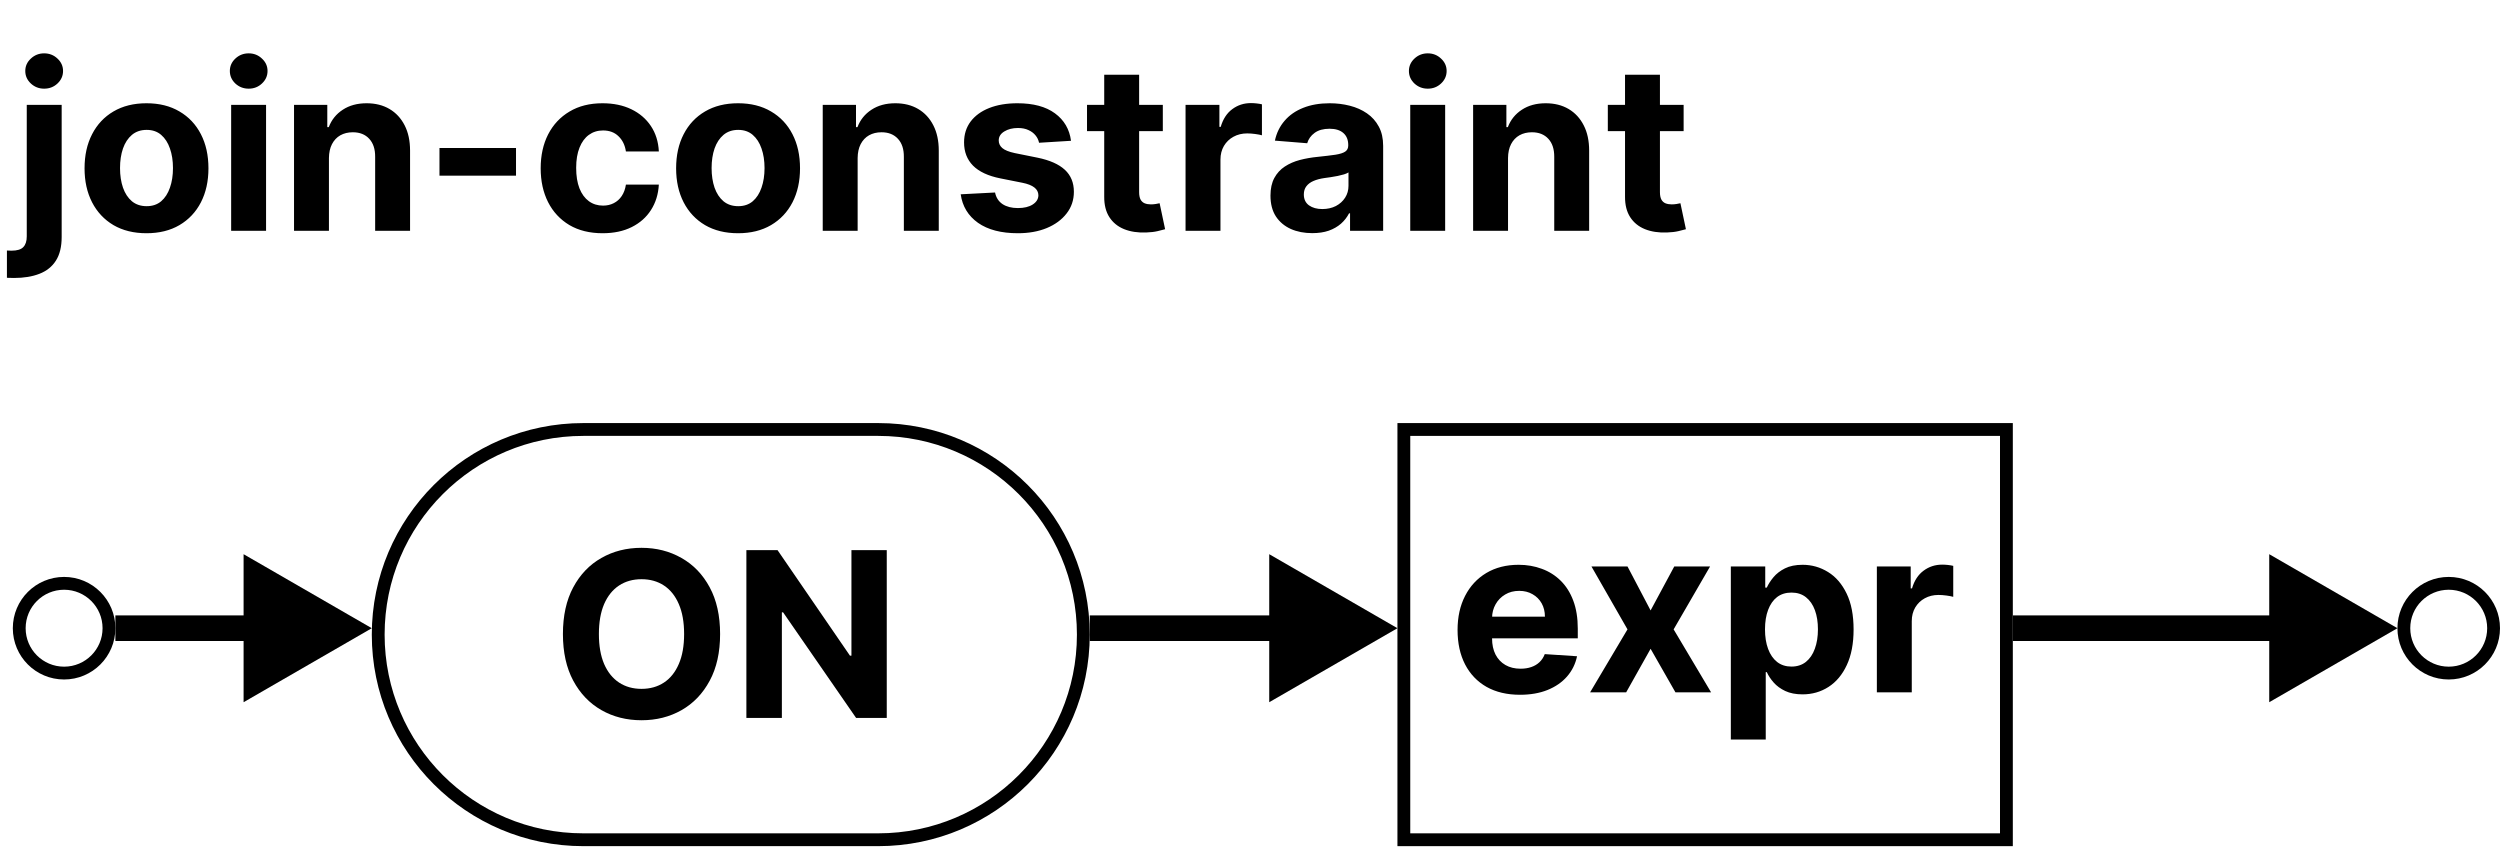
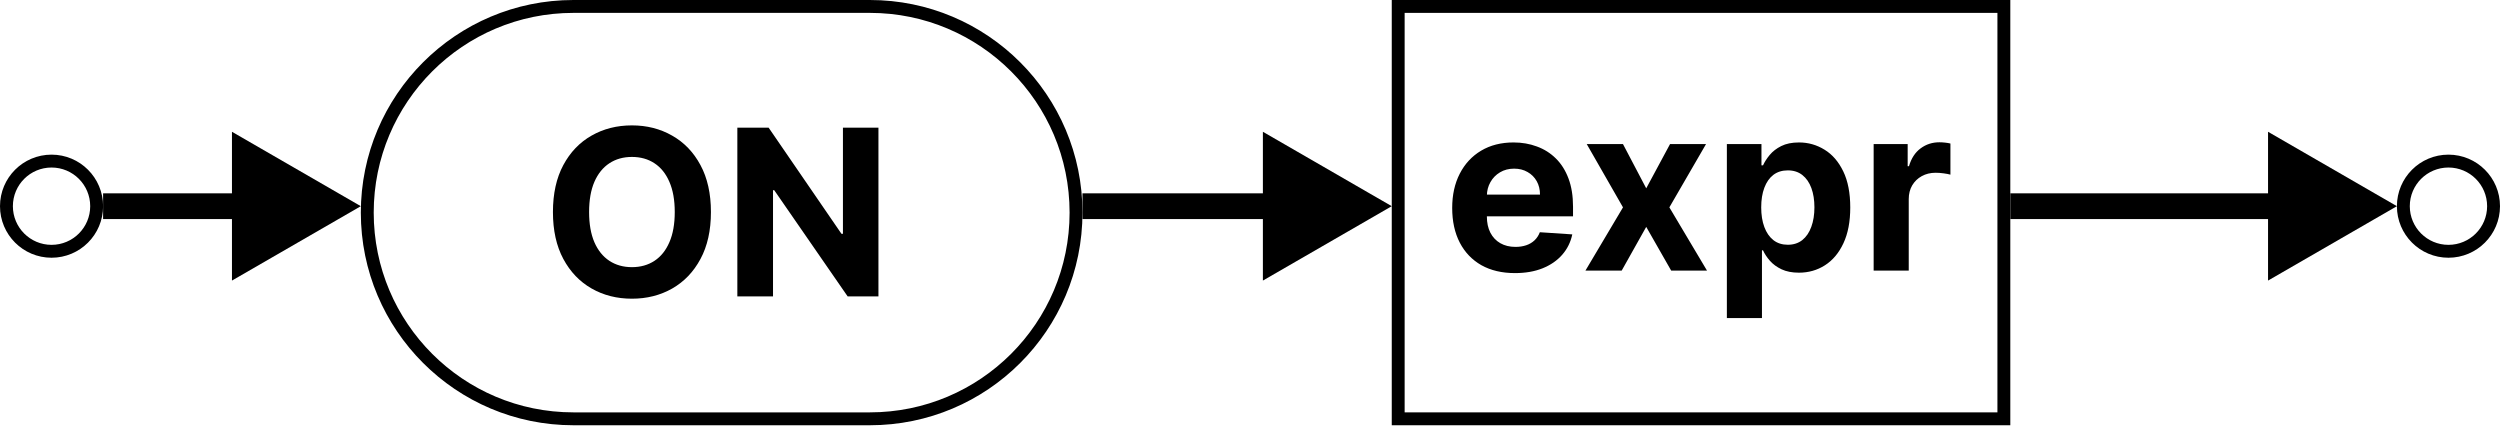
- <svg xmlns="http://www.w3.org/2000/svg" width="195" height="66" viewBox="0 0 195 66" fill="none">
-   <path d="M2.087 8.182H4.81V18.486C4.81 19.244 4.661 19.858 4.362 20.327C4.064 20.796 3.636 21.139 3.077 21.356C2.523 21.573 1.861 21.682 1.089 21.682C0.996 21.682 0.906 21.68 0.821 21.675C0.732 21.675 0.638 21.673 0.54 21.669V19.541C0.612 19.545 0.676 19.547 0.732 19.547C0.783 19.551 0.838 19.553 0.898 19.553C1.337 19.553 1.643 19.459 1.818 19.272C1.997 19.089 2.087 18.812 2.087 18.441V8.182ZM3.442 6.916C3.041 6.916 2.696 6.782 2.406 6.513C2.116 6.241 1.972 5.915 1.972 5.536C1.972 5.161 2.116 4.839 2.406 4.57C2.696 4.298 3.041 4.161 3.442 4.161C3.851 4.161 4.198 4.298 4.484 4.57C4.773 4.839 4.918 5.161 4.918 5.536C4.918 5.915 4.773 6.241 4.484 6.513C4.198 6.782 3.851 6.916 3.442 6.916ZM11.427 18.192C10.434 18.192 9.575 17.981 8.851 17.559C8.131 17.133 7.575 16.541 7.183 15.782C6.791 15.019 6.595 14.135 6.595 13.129C6.595 12.115 6.791 11.229 7.183 10.47C7.575 9.707 8.131 9.115 8.851 8.693C9.575 8.267 10.434 8.054 11.427 8.054C12.42 8.054 13.277 8.267 13.997 8.693C14.721 9.115 15.279 9.707 15.671 10.47C16.063 11.229 16.259 12.115 16.259 13.129C16.259 14.135 16.063 15.019 15.671 15.782C15.279 16.541 14.721 17.133 13.997 17.559C13.277 17.981 12.42 18.192 11.427 18.192ZM11.44 16.082C11.892 16.082 12.269 15.954 12.571 15.699C12.874 15.439 13.102 15.085 13.255 14.638C13.413 14.19 13.492 13.681 13.492 13.11C13.492 12.539 13.413 12.03 13.255 11.582C13.102 11.135 12.874 10.781 12.571 10.521C12.269 10.261 11.892 10.131 11.44 10.131C10.984 10.131 10.6 10.261 10.289 10.521C9.982 10.781 9.75 11.135 9.593 11.582C9.439 12.03 9.362 12.539 9.362 13.11C9.362 13.681 9.439 14.19 9.593 14.638C9.75 15.085 9.982 15.439 10.289 15.699C10.6 15.954 10.984 16.082 11.44 16.082ZM18.03 18V8.182H20.753V18H18.03ZM19.398 6.916C18.993 6.916 18.646 6.782 18.356 6.513C18.07 6.241 17.928 5.915 17.928 5.536C17.928 5.161 18.07 4.839 18.356 4.57C18.646 4.298 18.993 4.161 19.398 4.161C19.803 4.161 20.148 4.298 20.433 4.57C20.723 4.839 20.868 5.161 20.868 5.536C20.868 5.915 20.723 6.241 20.433 6.513C20.148 6.782 19.803 6.916 19.398 6.916ZM25.657 12.324V18H22.934V8.182H25.529V9.914H25.645C25.862 9.343 26.226 8.891 26.738 8.559C27.249 8.222 27.869 8.054 28.598 8.054C29.279 8.054 29.874 8.203 30.381 8.501C30.888 8.8 31.282 9.226 31.564 9.78C31.845 10.329 31.985 10.986 31.985 11.749V18H29.262V12.234C29.267 11.633 29.113 11.165 28.802 10.828C28.491 10.487 28.063 10.317 27.517 10.317C27.151 10.317 26.827 10.396 26.546 10.553C26.269 10.711 26.052 10.941 25.894 11.244C25.74 11.542 25.662 11.902 25.657 12.324ZM40.249 11.544V13.704H34.279V11.544H40.249ZM47.005 18.192C45.999 18.192 45.134 17.979 44.41 17.553C43.69 17.122 43.136 16.526 42.748 15.763C42.364 15 42.173 14.122 42.173 13.129C42.173 12.124 42.367 11.242 42.754 10.483C43.147 9.72 43.703 9.126 44.423 8.7C45.143 8.269 45.999 8.054 46.992 8.054C47.849 8.054 48.599 8.21 49.242 8.521C49.886 8.832 50.395 9.268 50.77 9.831C51.145 10.393 51.352 11.054 51.39 11.812H48.821C48.748 11.322 48.556 10.928 48.245 10.63C47.938 10.327 47.536 10.176 47.037 10.176C46.615 10.176 46.247 10.291 45.931 10.521C45.62 10.747 45.377 11.077 45.203 11.512C45.028 11.947 44.941 12.473 44.941 13.091C44.941 13.717 45.026 14.25 45.196 14.689C45.371 15.128 45.616 15.462 45.931 15.693C46.247 15.923 46.615 16.038 47.037 16.038C47.348 16.038 47.627 15.974 47.874 15.846C48.126 15.718 48.333 15.533 48.495 15.29C48.661 15.043 48.769 14.746 48.821 14.401H51.39C51.347 15.151 51.143 15.812 50.776 16.383C50.414 16.95 49.913 17.393 49.274 17.712C48.635 18.032 47.879 18.192 47.005 18.192ZM57.57 18.192C56.577 18.192 55.718 17.981 54.994 17.559C54.273 17.133 53.717 16.541 53.325 15.782C52.933 15.019 52.737 14.135 52.737 13.129C52.737 12.115 52.933 11.229 53.325 10.47C53.717 9.707 54.273 9.115 54.994 8.693C55.718 8.267 56.577 8.054 57.57 8.054C58.562 8.054 59.419 8.267 60.139 8.693C60.864 9.115 61.422 9.707 61.814 10.47C62.206 11.229 62.402 12.115 62.402 13.129C62.402 14.135 62.206 15.019 61.814 15.782C61.422 16.541 60.864 17.133 60.139 17.559C59.419 17.981 58.562 18.192 57.57 18.192ZM57.582 16.082C58.034 16.082 58.411 15.954 58.714 15.699C59.016 15.439 59.244 15.085 59.398 14.638C59.555 14.19 59.634 13.681 59.634 13.11C59.634 12.539 59.555 12.03 59.398 11.582C59.244 11.135 59.016 10.781 58.714 10.521C58.411 10.261 58.034 10.131 57.582 10.131C57.126 10.131 56.743 10.261 56.432 10.521C56.125 10.781 55.893 11.135 55.735 11.582C55.582 12.03 55.505 12.539 55.505 13.11C55.505 13.681 55.582 14.19 55.735 14.638C55.893 15.085 56.125 15.439 56.432 15.699C56.743 15.954 57.126 16.082 57.582 16.082ZM66.896 12.324V18H64.173V8.182H66.768V9.914H66.883C67.1 9.343 67.465 8.891 67.976 8.559C68.487 8.222 69.107 8.054 69.836 8.054C70.518 8.054 71.112 8.203 71.619 8.501C72.126 8.8 72.521 9.226 72.802 9.78C73.083 10.329 73.224 10.986 73.224 11.749V18H70.501V12.234C70.505 11.633 70.352 11.165 70.04 10.828C69.729 10.487 69.301 10.317 68.756 10.317C68.389 10.317 68.065 10.396 67.784 10.553C67.507 10.711 67.29 10.941 67.132 11.244C66.979 11.542 66.9 11.902 66.896 12.324ZM83.539 10.982L81.046 11.135C81.003 10.922 80.912 10.73 80.771 10.56C80.63 10.385 80.445 10.246 80.215 10.144C79.989 10.038 79.719 9.984 79.403 9.984C78.981 9.984 78.626 10.074 78.336 10.253C78.046 10.428 77.901 10.662 77.901 10.956C77.901 11.19 77.995 11.389 78.182 11.55C78.37 11.712 78.692 11.842 79.148 11.94L80.924 12.298C81.879 12.494 82.591 12.81 83.059 13.244C83.528 13.679 83.763 14.25 83.763 14.957C83.763 15.601 83.573 16.166 83.194 16.651C82.819 17.137 82.303 17.516 81.647 17.789C80.995 18.058 80.243 18.192 79.39 18.192C78.091 18.192 77.055 17.921 76.284 17.38C75.517 16.834 75.067 16.093 74.935 15.155L77.614 15.015C77.694 15.411 77.89 15.714 78.201 15.923C78.513 16.127 78.911 16.229 79.397 16.229C79.874 16.229 80.258 16.138 80.547 15.954C80.841 15.767 80.991 15.526 80.995 15.232C80.991 14.985 80.886 14.783 80.682 14.625C80.477 14.463 80.162 14.339 79.736 14.254L78.035 13.915C77.076 13.724 76.363 13.391 75.894 12.918C75.43 12.445 75.197 11.842 75.197 11.109C75.197 10.479 75.368 9.935 75.709 9.479C76.054 9.023 76.537 8.672 77.16 8.425C77.786 8.178 78.519 8.054 79.359 8.054C80.599 8.054 81.574 8.316 82.286 8.84C83.002 9.364 83.42 10.078 83.539 10.982ZM90.7 8.182V10.227H84.787V8.182H90.7ZM86.129 5.83H88.852V14.983C88.852 15.234 88.891 15.43 88.967 15.571C89.044 15.707 89.151 15.803 89.287 15.859C89.428 15.914 89.59 15.942 89.773 15.942C89.901 15.942 90.028 15.931 90.156 15.91C90.284 15.884 90.382 15.865 90.45 15.852L90.879 17.879C90.742 17.921 90.55 17.97 90.303 18.026C90.056 18.085 89.756 18.121 89.402 18.134C88.746 18.16 88.171 18.072 87.676 17.872C87.186 17.672 86.805 17.361 86.532 16.939C86.259 16.517 86.125 15.984 86.129 15.341V5.83ZM92.473 18V8.182H95.113V9.895H95.216C95.394 9.286 95.695 8.825 96.117 8.514C96.539 8.199 97.025 8.041 97.574 8.041C97.711 8.041 97.858 8.05 98.015 8.067C98.173 8.084 98.311 8.107 98.431 8.137V10.553C98.303 10.515 98.126 10.481 97.9 10.451C97.674 10.421 97.468 10.406 97.28 10.406C96.88 10.406 96.522 10.494 96.206 10.668C95.895 10.839 95.648 11.077 95.465 11.384C95.286 11.691 95.196 12.045 95.196 12.445V18H92.473ZM102.357 18.185C101.731 18.185 101.172 18.077 100.682 17.859C100.192 17.638 99.805 17.312 99.519 16.881C99.238 16.447 99.097 15.905 99.097 15.258C99.097 14.712 99.197 14.254 99.397 13.883C99.598 13.513 99.871 13.214 100.216 12.989C100.561 12.763 100.953 12.592 101.392 12.477C101.835 12.362 102.3 12.281 102.785 12.234C103.356 12.175 103.817 12.119 104.166 12.068C104.515 12.013 104.769 11.932 104.927 11.825C105.084 11.719 105.163 11.561 105.163 11.352V11.314C105.163 10.909 105.035 10.596 104.78 10.374C104.528 10.153 104.17 10.042 103.706 10.042C103.216 10.042 102.826 10.151 102.536 10.368C102.246 10.581 102.055 10.849 101.961 11.173L99.442 10.969C99.57 10.372 99.822 9.857 100.197 9.422C100.572 8.983 101.055 8.646 101.648 8.412C102.244 8.173 102.934 8.054 103.719 8.054C104.264 8.054 104.786 8.118 105.285 8.246C105.787 8.374 106.233 8.572 106.621 8.84C107.013 9.109 107.322 9.454 107.547 9.876C107.773 10.293 107.886 10.794 107.886 11.378V18H105.304V16.639H105.227C105.069 16.945 104.858 17.216 104.594 17.45C104.33 17.68 104.013 17.861 103.642 17.994C103.271 18.121 102.843 18.185 102.357 18.185ZM103.137 16.306C103.537 16.306 103.891 16.227 104.198 16.07C104.505 15.908 104.746 15.69 104.92 15.418C105.095 15.145 105.182 14.836 105.182 14.491V13.449C105.097 13.504 104.98 13.555 104.831 13.602C104.686 13.645 104.522 13.685 104.339 13.724C104.155 13.758 103.972 13.79 103.789 13.82C103.606 13.845 103.439 13.869 103.29 13.89C102.971 13.937 102.692 14.011 102.453 14.114C102.214 14.216 102.029 14.354 101.897 14.529C101.765 14.7 101.699 14.913 101.699 15.168C101.699 15.539 101.833 15.822 102.101 16.018C102.374 16.21 102.719 16.306 103.137 16.306ZM109.999 18V8.182H112.722V18H109.999ZM111.367 6.916C110.962 6.916 110.615 6.782 110.325 6.513C110.039 6.241 109.896 5.915 109.896 5.536C109.896 5.161 110.039 4.839 110.325 4.57C110.615 4.298 110.962 4.161 111.367 4.161C111.771 4.161 112.117 4.298 112.402 4.57C112.692 4.839 112.837 5.161 112.837 5.536C112.837 5.915 112.692 6.241 112.402 6.513C112.117 6.782 111.771 6.916 111.367 6.916ZM117.626 12.324V18H114.903V8.182H117.498V9.914H117.613C117.831 9.343 118.195 8.891 118.706 8.559C119.218 8.222 119.838 8.054 120.566 8.054C121.248 8.054 121.843 8.203 122.35 8.501C122.857 8.8 123.251 9.226 123.532 9.78C123.814 10.329 123.954 10.986 123.954 11.749V18H121.231V12.234C121.235 11.633 121.082 11.165 120.771 10.828C120.46 10.487 120.032 10.317 119.486 10.317C119.12 10.317 118.796 10.396 118.515 10.553C118.238 10.711 118.02 10.941 117.863 11.244C117.709 11.542 117.63 11.902 117.626 12.324ZM131.323 8.182V10.227H125.41V8.182H131.323ZM126.752 5.83H129.475V14.983C129.475 15.234 129.514 15.43 129.59 15.571C129.667 15.707 129.774 15.803 129.91 15.859C130.051 15.914 130.213 15.942 130.396 15.942C130.524 15.942 130.651 15.931 130.779 15.91C130.907 15.884 131.005 15.865 131.073 15.852L131.502 17.879C131.365 17.921 131.173 17.97 130.926 18.026C130.679 18.085 130.379 18.121 130.025 18.134C129.369 18.16 128.794 18.072 128.299 17.872C127.809 17.672 127.428 17.361 127.155 16.939C126.882 16.517 126.748 15.984 126.752 15.341V5.83Z" fill="black" />
-   <circle cx="5" cy="49" r="3.5" stroke="black" />
-   <circle cx="191" cy="49" r="3.5" stroke="black" />
-   <path d="M56.168 49.455C56.168 50.882 55.897 52.097 55.356 53.098C54.819 54.099 54.086 54.864 53.157 55.393C52.232 55.917 51.193 56.179 50.038 56.179C48.874 56.179 47.83 55.915 46.906 55.386C45.981 54.858 45.25 54.093 44.713 53.092C44.176 52.09 43.908 50.878 43.908 49.455C43.908 48.027 44.176 46.812 44.713 45.811C45.25 44.81 45.981 44.047 46.906 43.523C47.83 42.994 48.874 42.73 50.038 42.73C51.193 42.73 52.232 42.994 53.157 43.523C54.086 44.047 54.819 44.81 55.356 45.811C55.897 46.812 56.168 48.027 56.168 49.455ZM53.361 49.455C53.361 48.53 53.223 47.75 52.946 47.115C52.673 46.48 52.288 45.999 51.789 45.67C51.291 45.342 50.707 45.178 50.038 45.178C49.369 45.178 48.785 45.342 48.286 45.67C47.788 45.999 47.4 46.48 47.123 47.115C46.85 47.75 46.714 48.53 46.714 49.455C46.714 50.379 46.85 51.159 47.123 51.794C47.4 52.429 47.788 52.91 48.286 53.239C48.785 53.567 49.369 53.731 50.038 53.731C50.707 53.731 51.291 53.567 51.789 53.239C52.288 52.91 52.673 52.429 52.946 51.794C53.223 51.159 53.361 50.379 53.361 49.455ZM69.167 42.909V56H66.777L61.081 47.761H60.986V56H58.218V42.909H60.647L66.297 51.142H66.412V42.909H69.167Z" fill="black" />
-   <rect x="29.5" y="33.5" width="55" height="32" rx="16" stroke="black" />
-   <path d="M118.561 54.192C117.551 54.192 116.682 53.987 115.953 53.578C115.229 53.165 114.67 52.581 114.278 51.827C113.886 51.068 113.69 50.171 113.69 49.136C113.69 48.126 113.886 47.239 114.278 46.477C114.67 45.714 115.222 45.119 115.934 44.693C116.65 44.267 117.489 44.054 118.452 44.054C119.1 44.054 119.703 44.158 120.261 44.367C120.824 44.572 121.314 44.881 121.732 45.294C122.153 45.707 122.482 46.227 122.716 46.854C122.95 47.476 123.067 48.205 123.067 49.04V49.788H114.777V48.1H120.504C120.504 47.708 120.419 47.361 120.249 47.058C120.078 46.756 119.842 46.519 119.539 46.349C119.241 46.174 118.893 46.087 118.497 46.087C118.084 46.087 117.717 46.182 117.398 46.374C117.082 46.562 116.835 46.815 116.656 47.135C116.477 47.45 116.386 47.802 116.381 48.19V49.794C116.381 50.28 116.471 50.7 116.65 51.053C116.833 51.407 117.091 51.68 117.423 51.871C117.756 52.063 118.15 52.159 118.606 52.159C118.908 52.159 119.185 52.117 119.437 52.031C119.688 51.946 119.903 51.818 120.082 51.648C120.261 51.477 120.398 51.269 120.491 51.021L123.01 51.188C122.882 51.793 122.62 52.321 122.224 52.773C121.832 53.22 121.325 53.57 120.702 53.821C120.085 54.068 119.371 54.192 118.561 54.192ZM126.944 44.182L128.747 47.614L130.594 44.182H133.387L130.543 49.091L133.464 54H130.684L128.747 50.606L126.842 54H124.029L126.944 49.091L124.132 44.182H126.944ZM135.005 57.682V44.182H137.689V45.831H137.811C137.93 45.567 138.103 45.298 138.328 45.026C138.559 44.749 138.857 44.519 139.223 44.335C139.594 44.148 140.054 44.054 140.604 44.054C141.32 44.054 141.98 44.242 142.586 44.617C143.191 44.987 143.674 45.548 144.037 46.298C144.399 47.043 144.58 47.979 144.58 49.104C144.58 50.199 144.403 51.124 144.049 51.878C143.7 52.628 143.223 53.197 142.618 53.584C142.017 53.968 141.343 54.16 140.598 54.16C140.069 54.16 139.62 54.072 139.249 53.898C138.882 53.723 138.582 53.504 138.348 53.239C138.113 52.971 137.934 52.7 137.811 52.428H137.728V57.682H135.005ZM137.67 49.091C137.67 49.675 137.751 50.184 137.913 50.619C138.075 51.053 138.309 51.392 138.616 51.635C138.923 51.874 139.296 51.993 139.735 51.993C140.178 51.993 140.553 51.871 140.86 51.629C141.167 51.381 141.399 51.041 141.556 50.606C141.718 50.167 141.799 49.662 141.799 49.091C141.799 48.524 141.721 48.026 141.563 47.595C141.405 47.165 141.173 46.828 140.866 46.585C140.559 46.342 140.182 46.221 139.735 46.221C139.292 46.221 138.917 46.338 138.61 46.572C138.307 46.807 138.075 47.139 137.913 47.57C137.751 48 137.67 48.507 137.67 49.091ZM146.395 54V44.182H149.035V45.895H149.137C149.316 45.285 149.617 44.825 150.039 44.514C150.461 44.199 150.946 44.041 151.496 44.041C151.632 44.041 151.779 44.05 151.937 44.067C152.095 44.084 152.233 44.107 152.353 44.137V46.553C152.225 46.515 152.048 46.481 151.822 46.451C151.596 46.421 151.39 46.406 151.202 46.406C150.801 46.406 150.444 46.494 150.128 46.668C149.817 46.839 149.57 47.077 149.387 47.384C149.208 47.691 149.118 48.045 149.118 48.445V54H146.395Z" fill="black" />
-   <rect x="109.5" y="33.5" width="47" height="32" stroke="black" />
-   <path d="M29 49L19 43.227V54.773L29 49ZM9 50H20V48H9V50Z" fill="black" />
-   <path d="M109 49L99 43.227V54.773L109 49ZM85 50L100 50V48L85 48V50Z" fill="black" />
-   <path d="M187 49L177 43.227V54.773L187 49ZM157 50L178 50V48L157 48V50Z" fill="black" />
+ <svg xmlns="http://www.w3.org/2000/svg" width="194" height="33" viewBox="0 0 194 33" fill="none">
+   <circle cx="4" cy="16" r="3.5" stroke="black" />
+   <circle cx="190" cy="16" r="3.5" stroke="black" />
+   <path d="M55.168 16.454C55.168 17.882 54.897 19.097 54.356 20.098C53.819 21.099 53.086 21.864 52.157 22.393C51.232 22.917 50.193 23.179 49.038 23.179C47.874 23.179 46.83 22.915 45.906 22.386C44.981 21.858 44.25 21.093 43.713 20.092C43.176 19.09 42.908 17.878 42.908 16.454C42.908 15.027 43.176 13.812 43.713 12.811C44.25 11.81 44.981 11.047 45.906 10.523C46.83 9.994 47.874 9.73 49.038 9.73C50.193 9.73 51.232 9.994 52.157 10.523C53.086 11.047 53.819 11.81 54.356 12.811C54.897 13.812 55.168 15.027 55.168 16.454ZM52.361 16.454C52.361 15.53 52.223 14.75 51.946 14.115C51.673 13.48 51.288 12.999 50.789 12.671C50.291 12.342 49.707 12.178 49.038 12.178C48.369 12.178 47.785 12.342 47.286 12.671C46.788 12.999 46.4 13.48 46.123 14.115C45.85 14.75 45.714 15.53 45.714 16.454C45.714 17.379 45.85 18.159 46.123 18.794C46.4 19.429 46.788 19.91 47.286 20.239C47.785 20.567 48.369 20.731 49.038 20.731C49.707 20.731 50.291 20.567 50.789 20.239C51.288 19.91 51.673 19.429 51.946 18.794C52.223 18.159 52.361 17.379 52.361 16.454ZM68.167 9.909V23H65.777L60.081 14.761H59.986V23H57.218V9.909H59.647L65.297 18.142H65.412V9.909H68.167Z" fill="black" />
+   <rect x="28.5" y="0.5" width="55" height="32" rx="16" stroke="black" />
+   <path d="M117.561 21.192C116.551 21.192 115.682 20.987 114.953 20.578C114.229 20.165 113.67 19.581 113.278 18.827C112.886 18.068 112.69 17.171 112.69 16.136C112.69 15.126 112.886 14.239 113.278 13.477C113.67 12.714 114.222 12.119 114.934 11.693C115.65 11.267 116.489 11.054 117.452 11.054C118.1 11.054 118.703 11.158 119.261 11.367C119.824 11.572 120.314 11.881 120.732 12.294C121.153 12.707 121.482 13.227 121.716 13.854C121.95 14.476 122.067 15.204 122.067 16.04V16.788H113.777V15.1H119.504C119.504 14.708 119.419 14.361 119.249 14.058C119.078 13.756 118.842 13.519 118.539 13.349C118.241 13.174 117.893 13.087 117.497 13.087C117.084 13.087 116.717 13.182 116.398 13.374C116.082 13.562 115.835 13.815 115.656 14.135C115.477 14.45 115.386 14.802 115.381 15.19V16.794C115.381 17.28 115.471 17.7 115.65 18.053C115.833 18.407 116.091 18.68 116.423 18.871C116.756 19.063 117.15 19.159 117.606 19.159C117.908 19.159 118.185 19.116 118.437 19.031C118.688 18.946 118.903 18.818 119.082 18.648C119.261 18.477 119.398 18.268 119.491 18.021L122.01 18.188C121.882 18.793 121.62 19.321 121.224 19.773C120.832 20.22 120.325 20.57 119.702 20.821C119.085 21.068 118.371 21.192 117.561 21.192ZM125.944 11.182L127.747 14.614L129.594 11.182H132.387L129.543 16.091L132.464 21H129.684L127.747 17.606L125.842 21H123.029L125.944 16.091L123.132 11.182H125.944ZM134.005 24.682V11.182H136.689V12.831H136.811C136.93 12.567 137.103 12.298 137.328 12.026C137.559 11.749 137.857 11.518 138.223 11.335C138.594 11.148 139.054 11.054 139.604 11.054C140.32 11.054 140.98 11.242 141.586 11.617C142.191 11.987 142.674 12.548 143.037 13.298C143.399 14.043 143.58 14.979 143.58 16.104C143.58 17.199 143.403 18.124 143.049 18.878C142.7 19.628 142.223 20.197 141.618 20.584C141.017 20.968 140.343 21.16 139.598 21.16C139.069 21.16 138.62 21.072 138.249 20.898C137.882 20.723 137.582 20.504 137.348 20.239C137.113 19.971 136.934 19.7 136.811 19.428H136.728V24.682H134.005ZM136.67 16.091C136.67 16.675 136.751 17.184 136.913 17.619C137.075 18.053 137.309 18.392 137.616 18.635C137.923 18.874 138.296 18.993 138.735 18.993C139.178 18.993 139.553 18.871 139.86 18.629C140.167 18.381 140.399 18.041 140.556 17.606C140.718 17.167 140.799 16.662 140.799 16.091C140.799 15.524 140.721 15.026 140.563 14.595C140.405 14.165 140.173 13.828 139.866 13.585C139.559 13.342 139.182 13.221 138.735 13.221C138.292 13.221 137.917 13.338 137.61 13.572C137.307 13.807 137.075 14.139 136.913 14.57C136.751 15 136.67 15.507 136.67 16.091ZM145.395 21V11.182H148.035V12.895H148.137C148.316 12.286 148.617 11.825 149.039 11.514C149.461 11.199 149.946 11.041 150.496 11.041C150.632 11.041 150.779 11.05 150.937 11.067C151.095 11.084 151.233 11.107 151.353 11.137V13.553C151.225 13.515 151.048 13.481 150.822 13.451C150.596 13.421 150.39 13.406 150.202 13.406C149.801 13.406 149.444 13.494 149.128 13.668C148.817 13.839 148.57 14.077 148.387 14.384C148.208 14.691 148.118 15.045 148.118 15.445V21H145.395Z" fill="black" />
+   <rect x="108.5" y="0.5" width="47" height="32" stroke="black" />
+   <path d="M28 16L18 10.226V21.773L28 16ZM8 17L19 17V15L8 15V17Z" fill="black" />
+   <path d="M108 16L98 10.226V21.773L108 16ZM84 17L99 17V15L84 15V17Z" fill="black" />
+   <path d="M186 16L176 10.226V21.773L186 16ZM156 17L177 17V15L156 15V17Z" fill="black" />
</svg>
